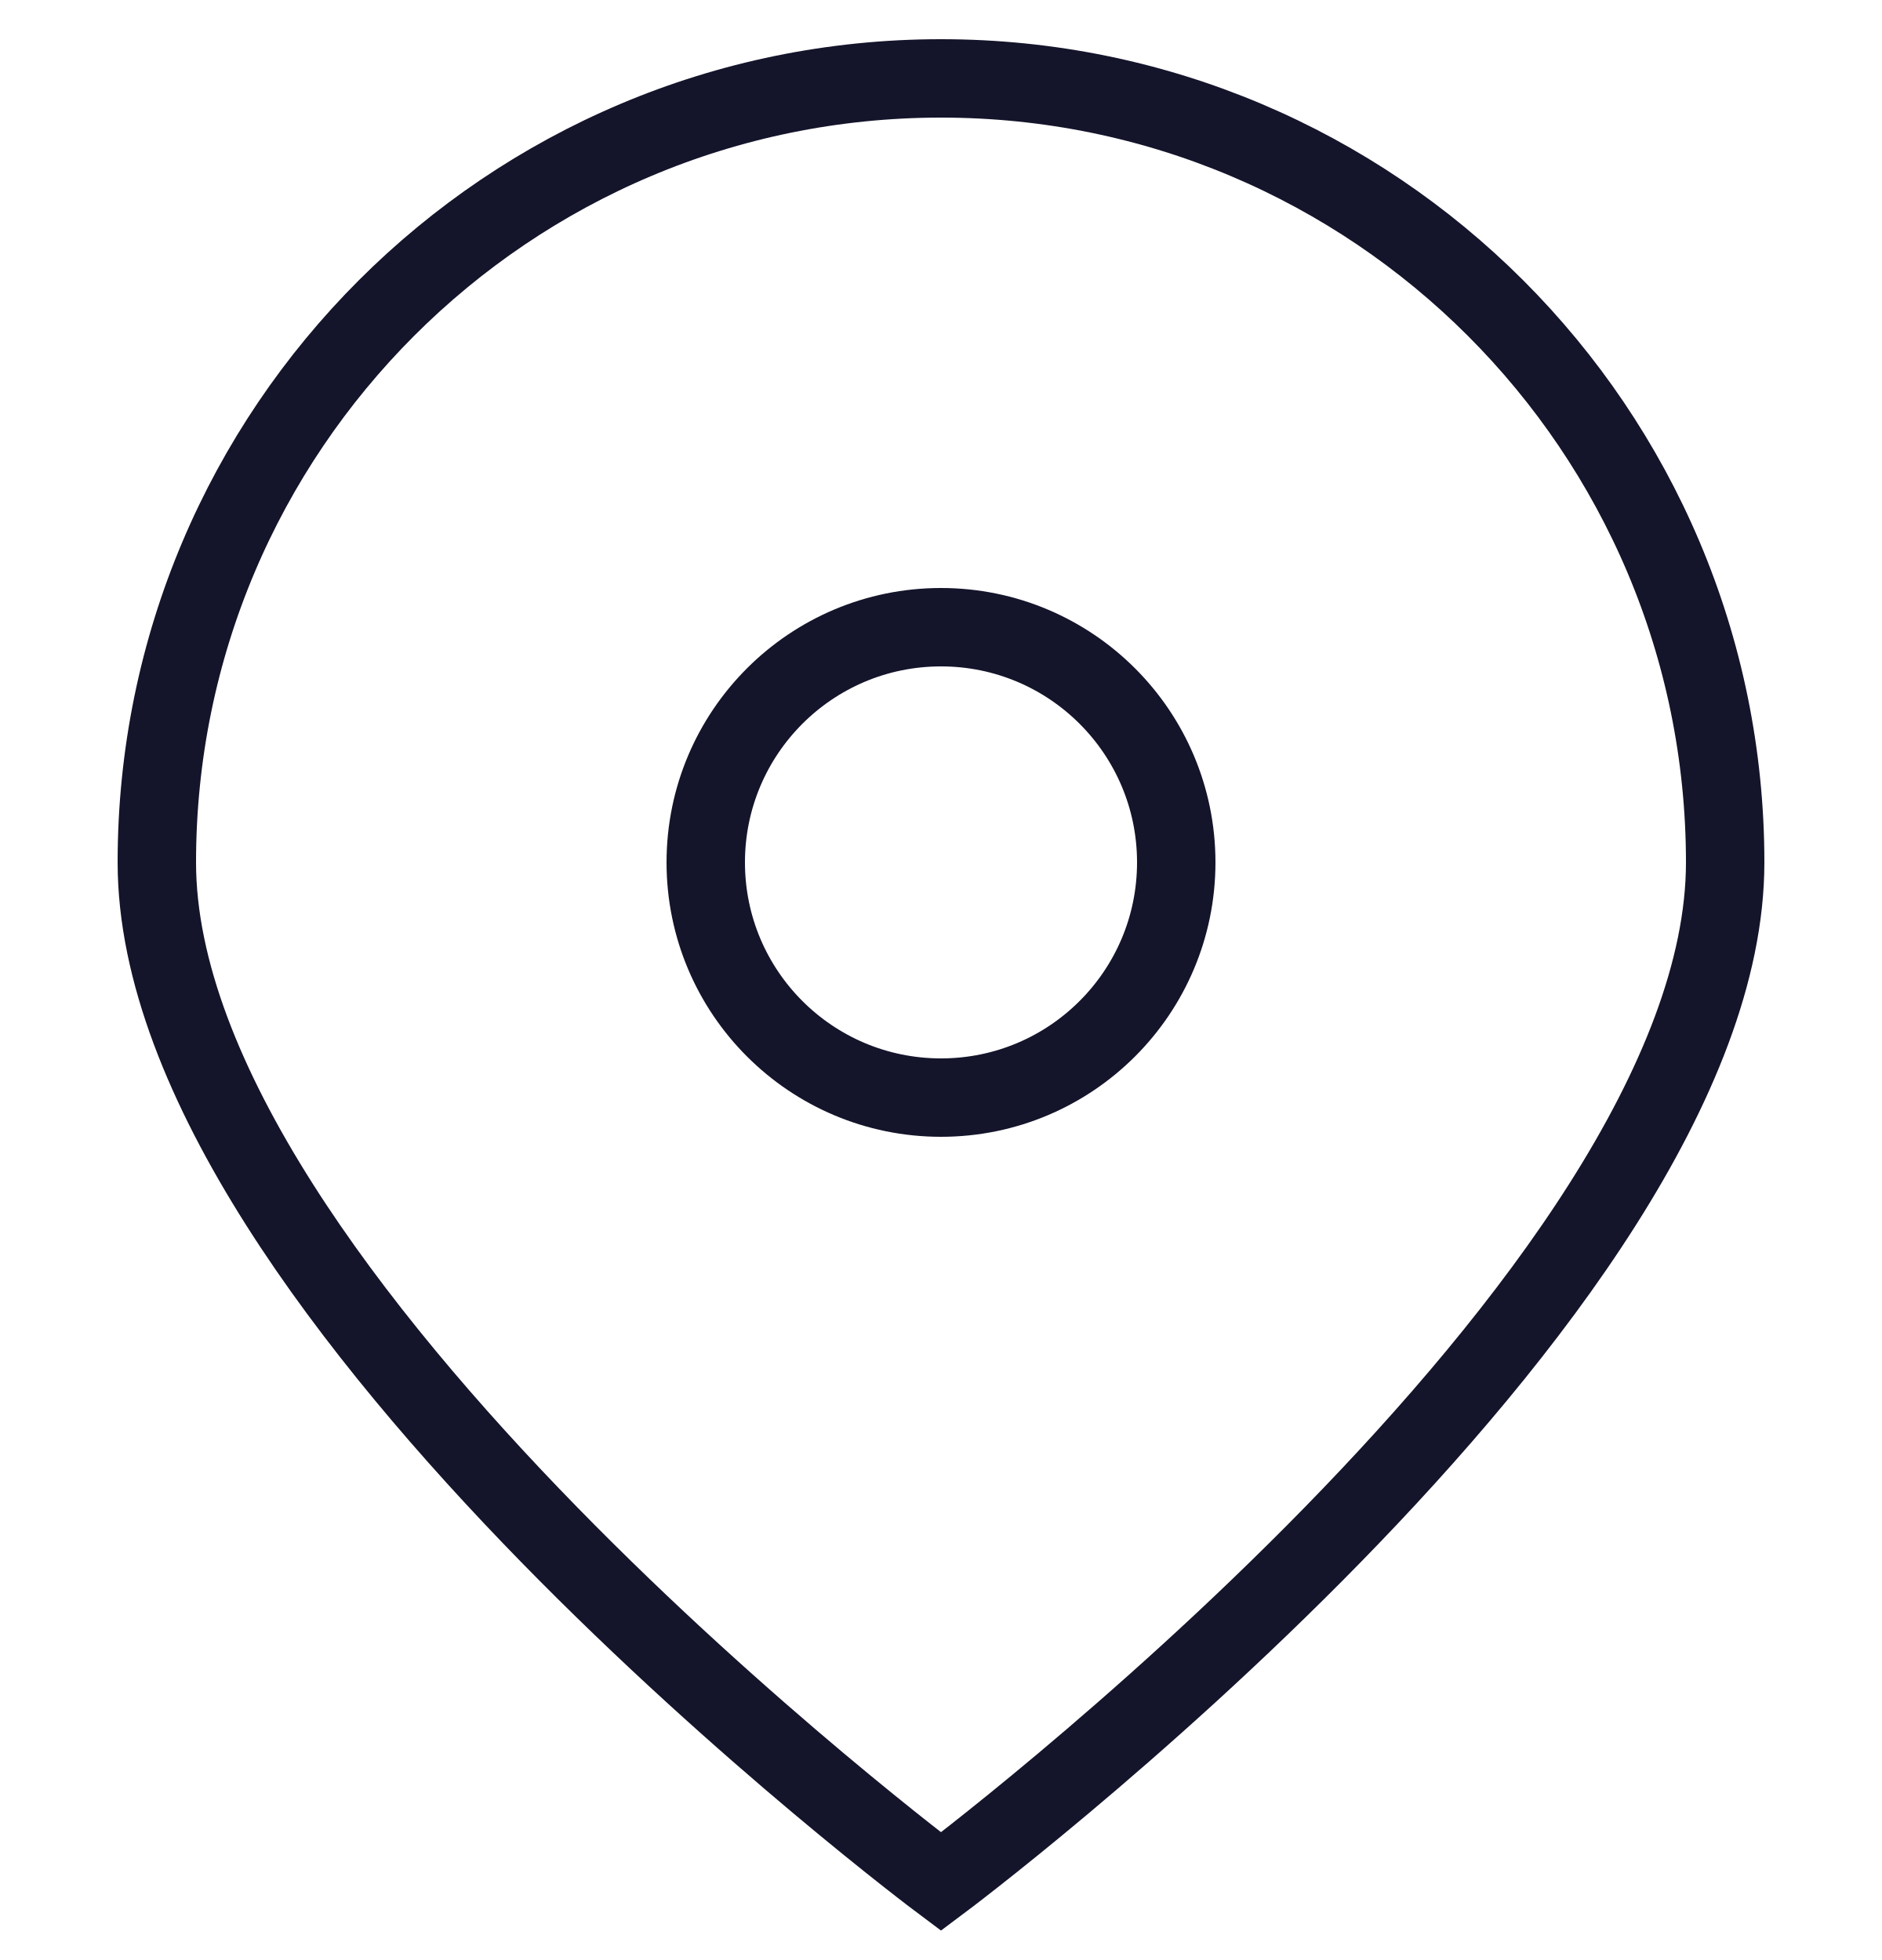
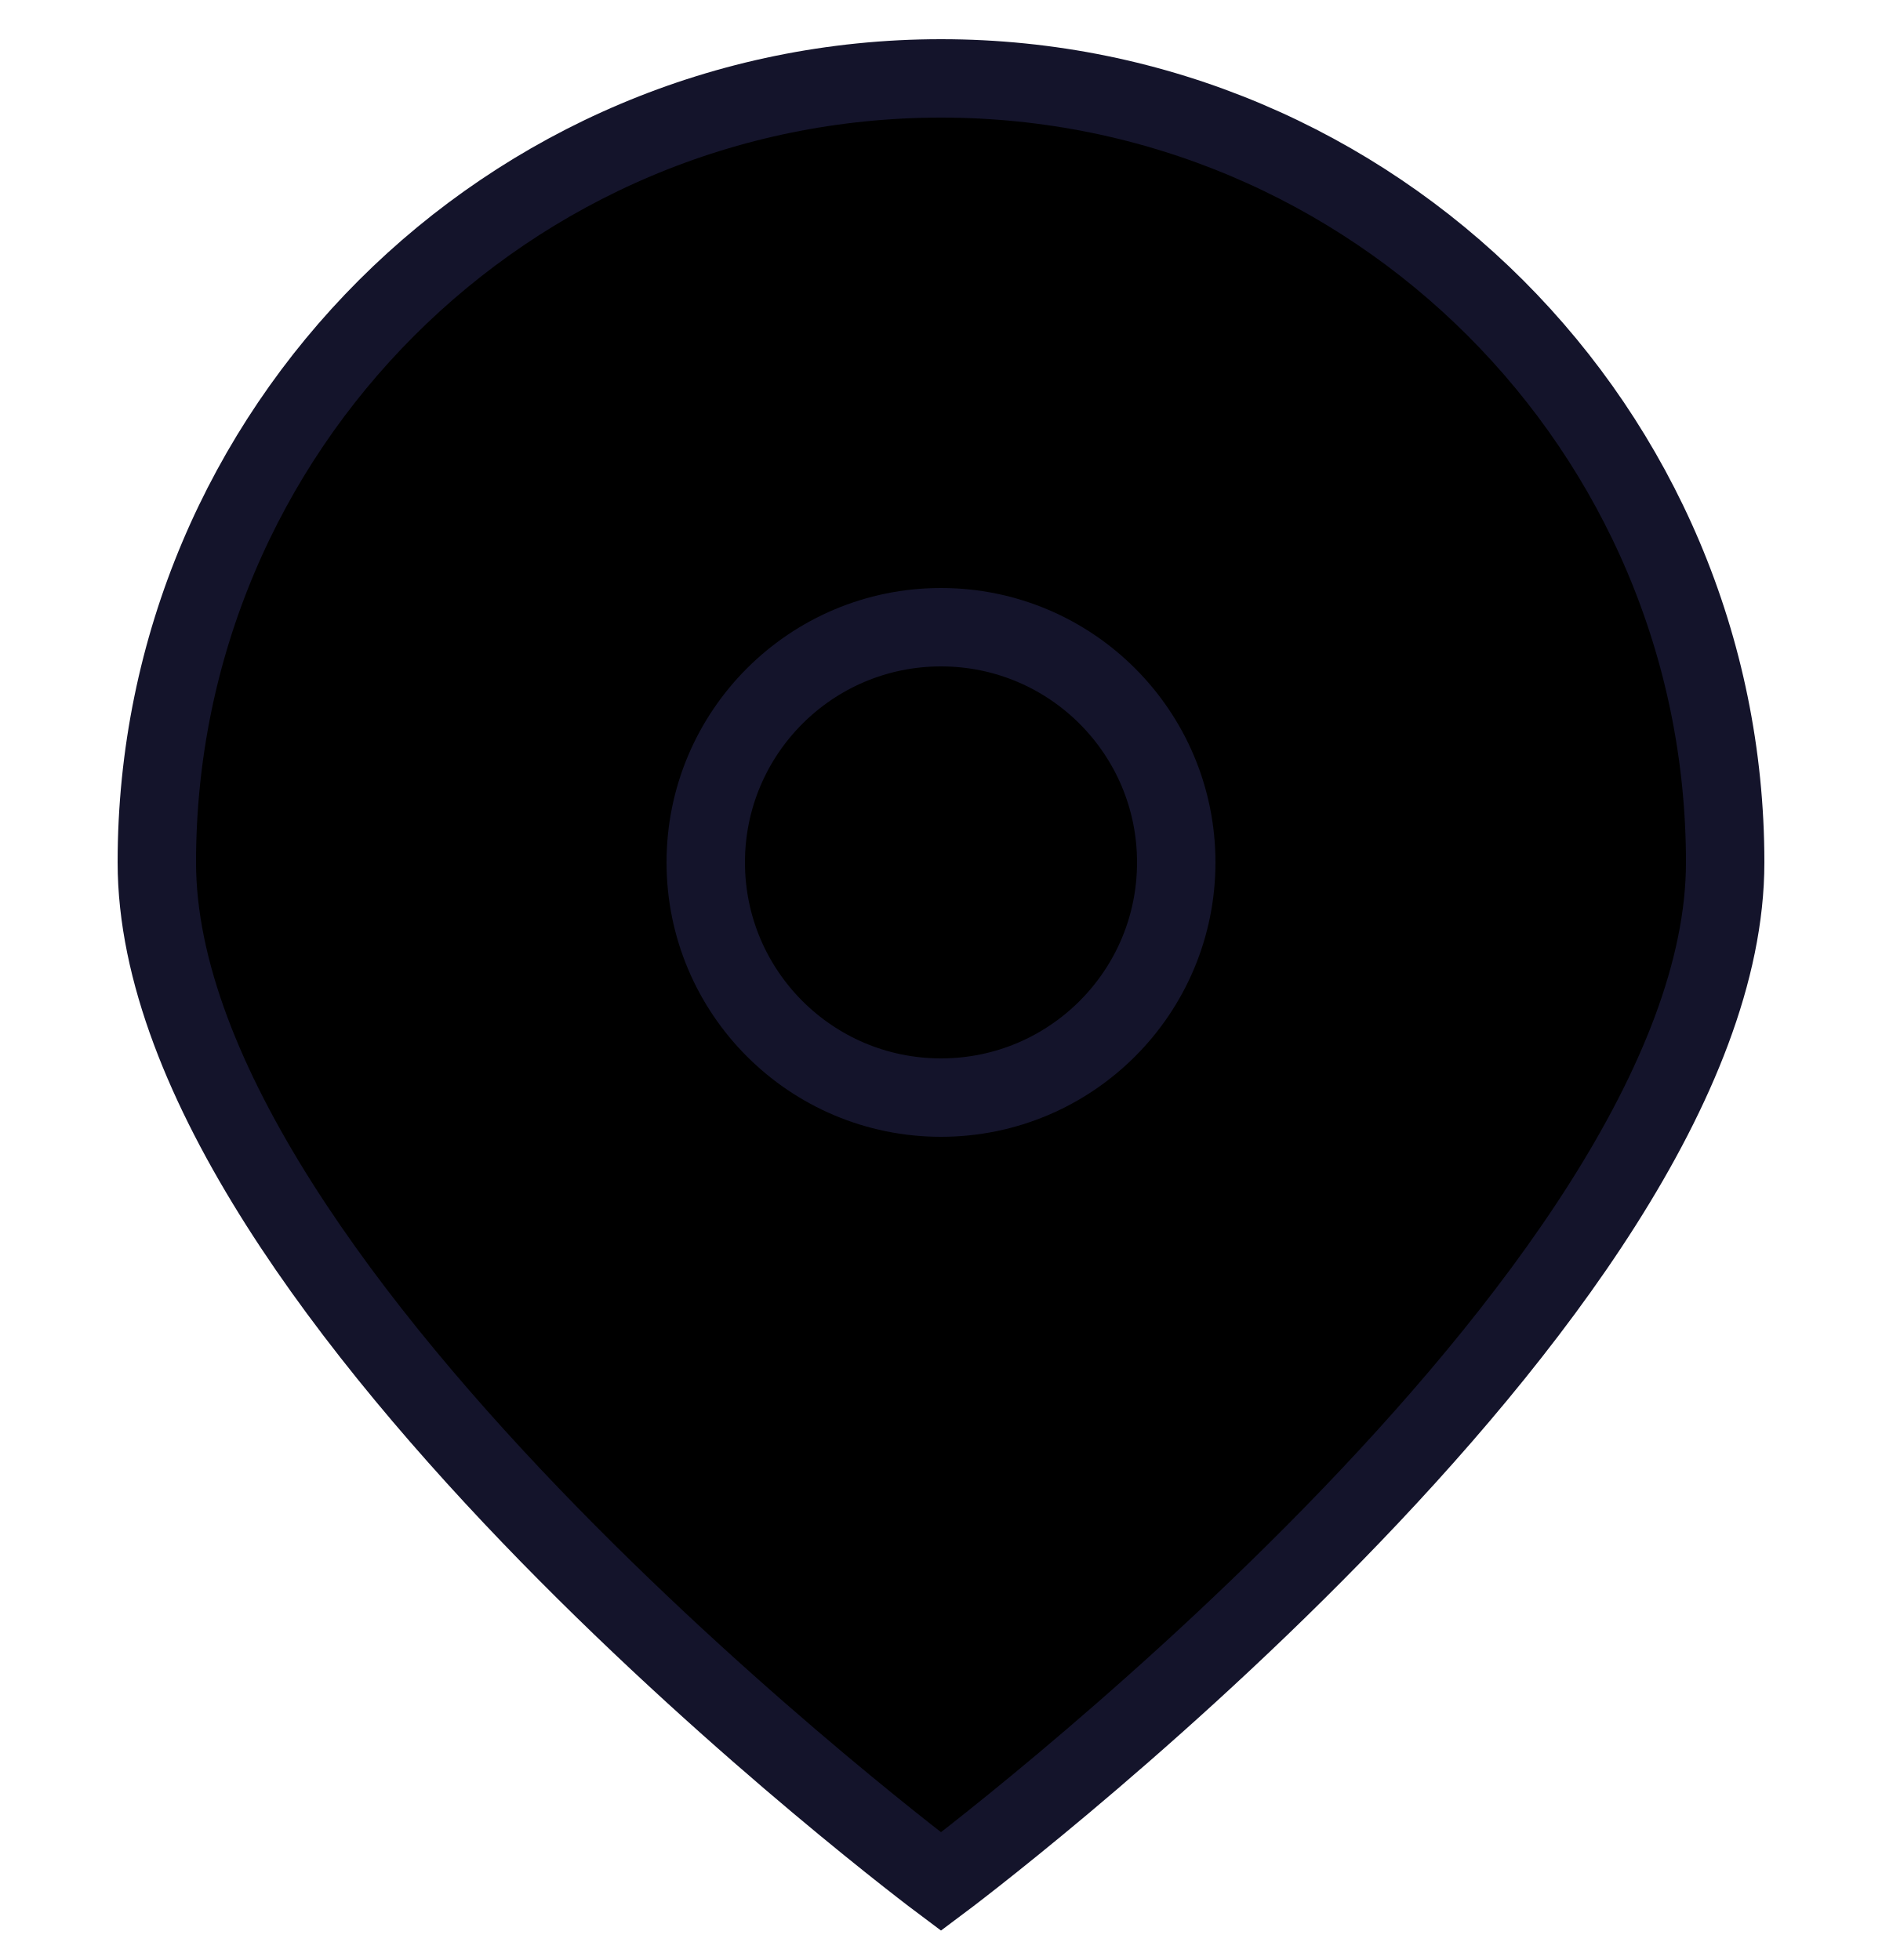
- <svg xmlns="http://www.w3.org/2000/svg" width="24" height="25" viewBox="0 0 24 25" fill="none">
+ <svg xmlns="http://www.w3.org/2000/svg" width="24" height="25" viewBox="0 0 24 25" fill="currentColor">
  <g id="Location">
    <path id="Ellipse 33" d="M22 11C22 16.523 12 24 12 24C12 24 2 16.523 2 11C2 5.477 6.477 1 12 1C17.523 1 22 5.477 22 11Z" stroke="#14142B" />
    <circle id="Ellipse 22" cx="12" cy="11" r="3" stroke="#14142B" />
  </g>
</svg>
